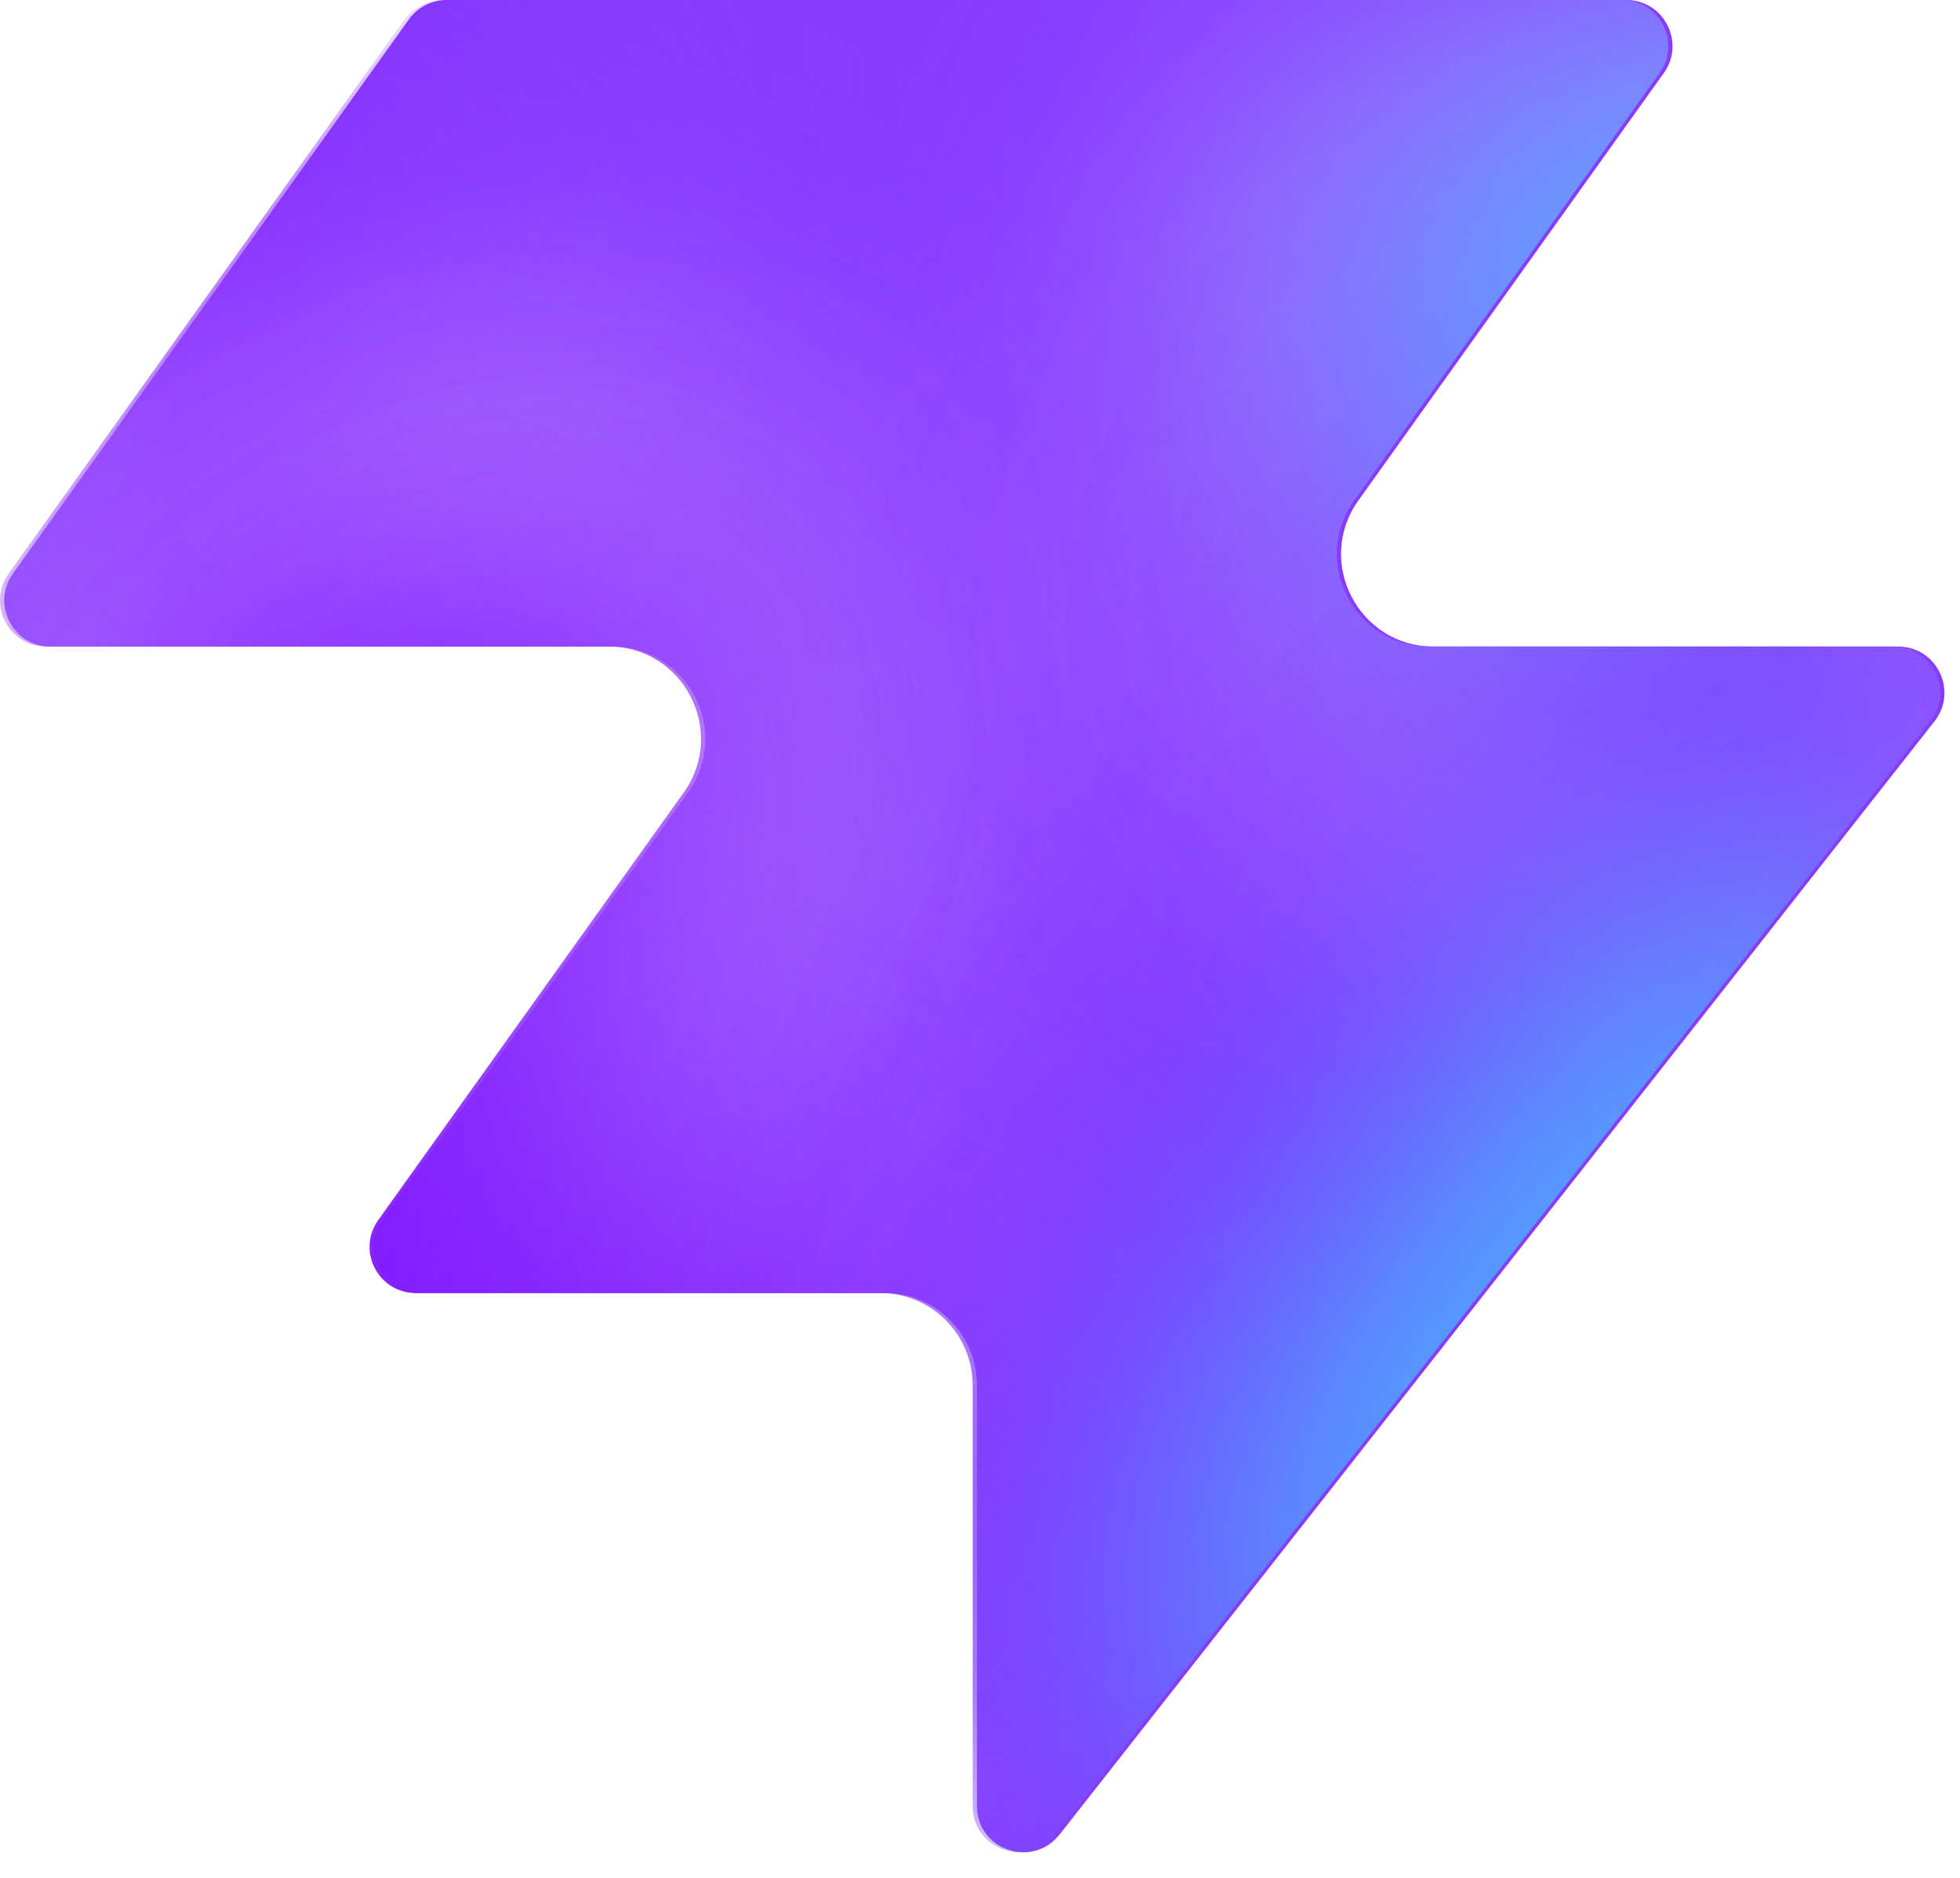
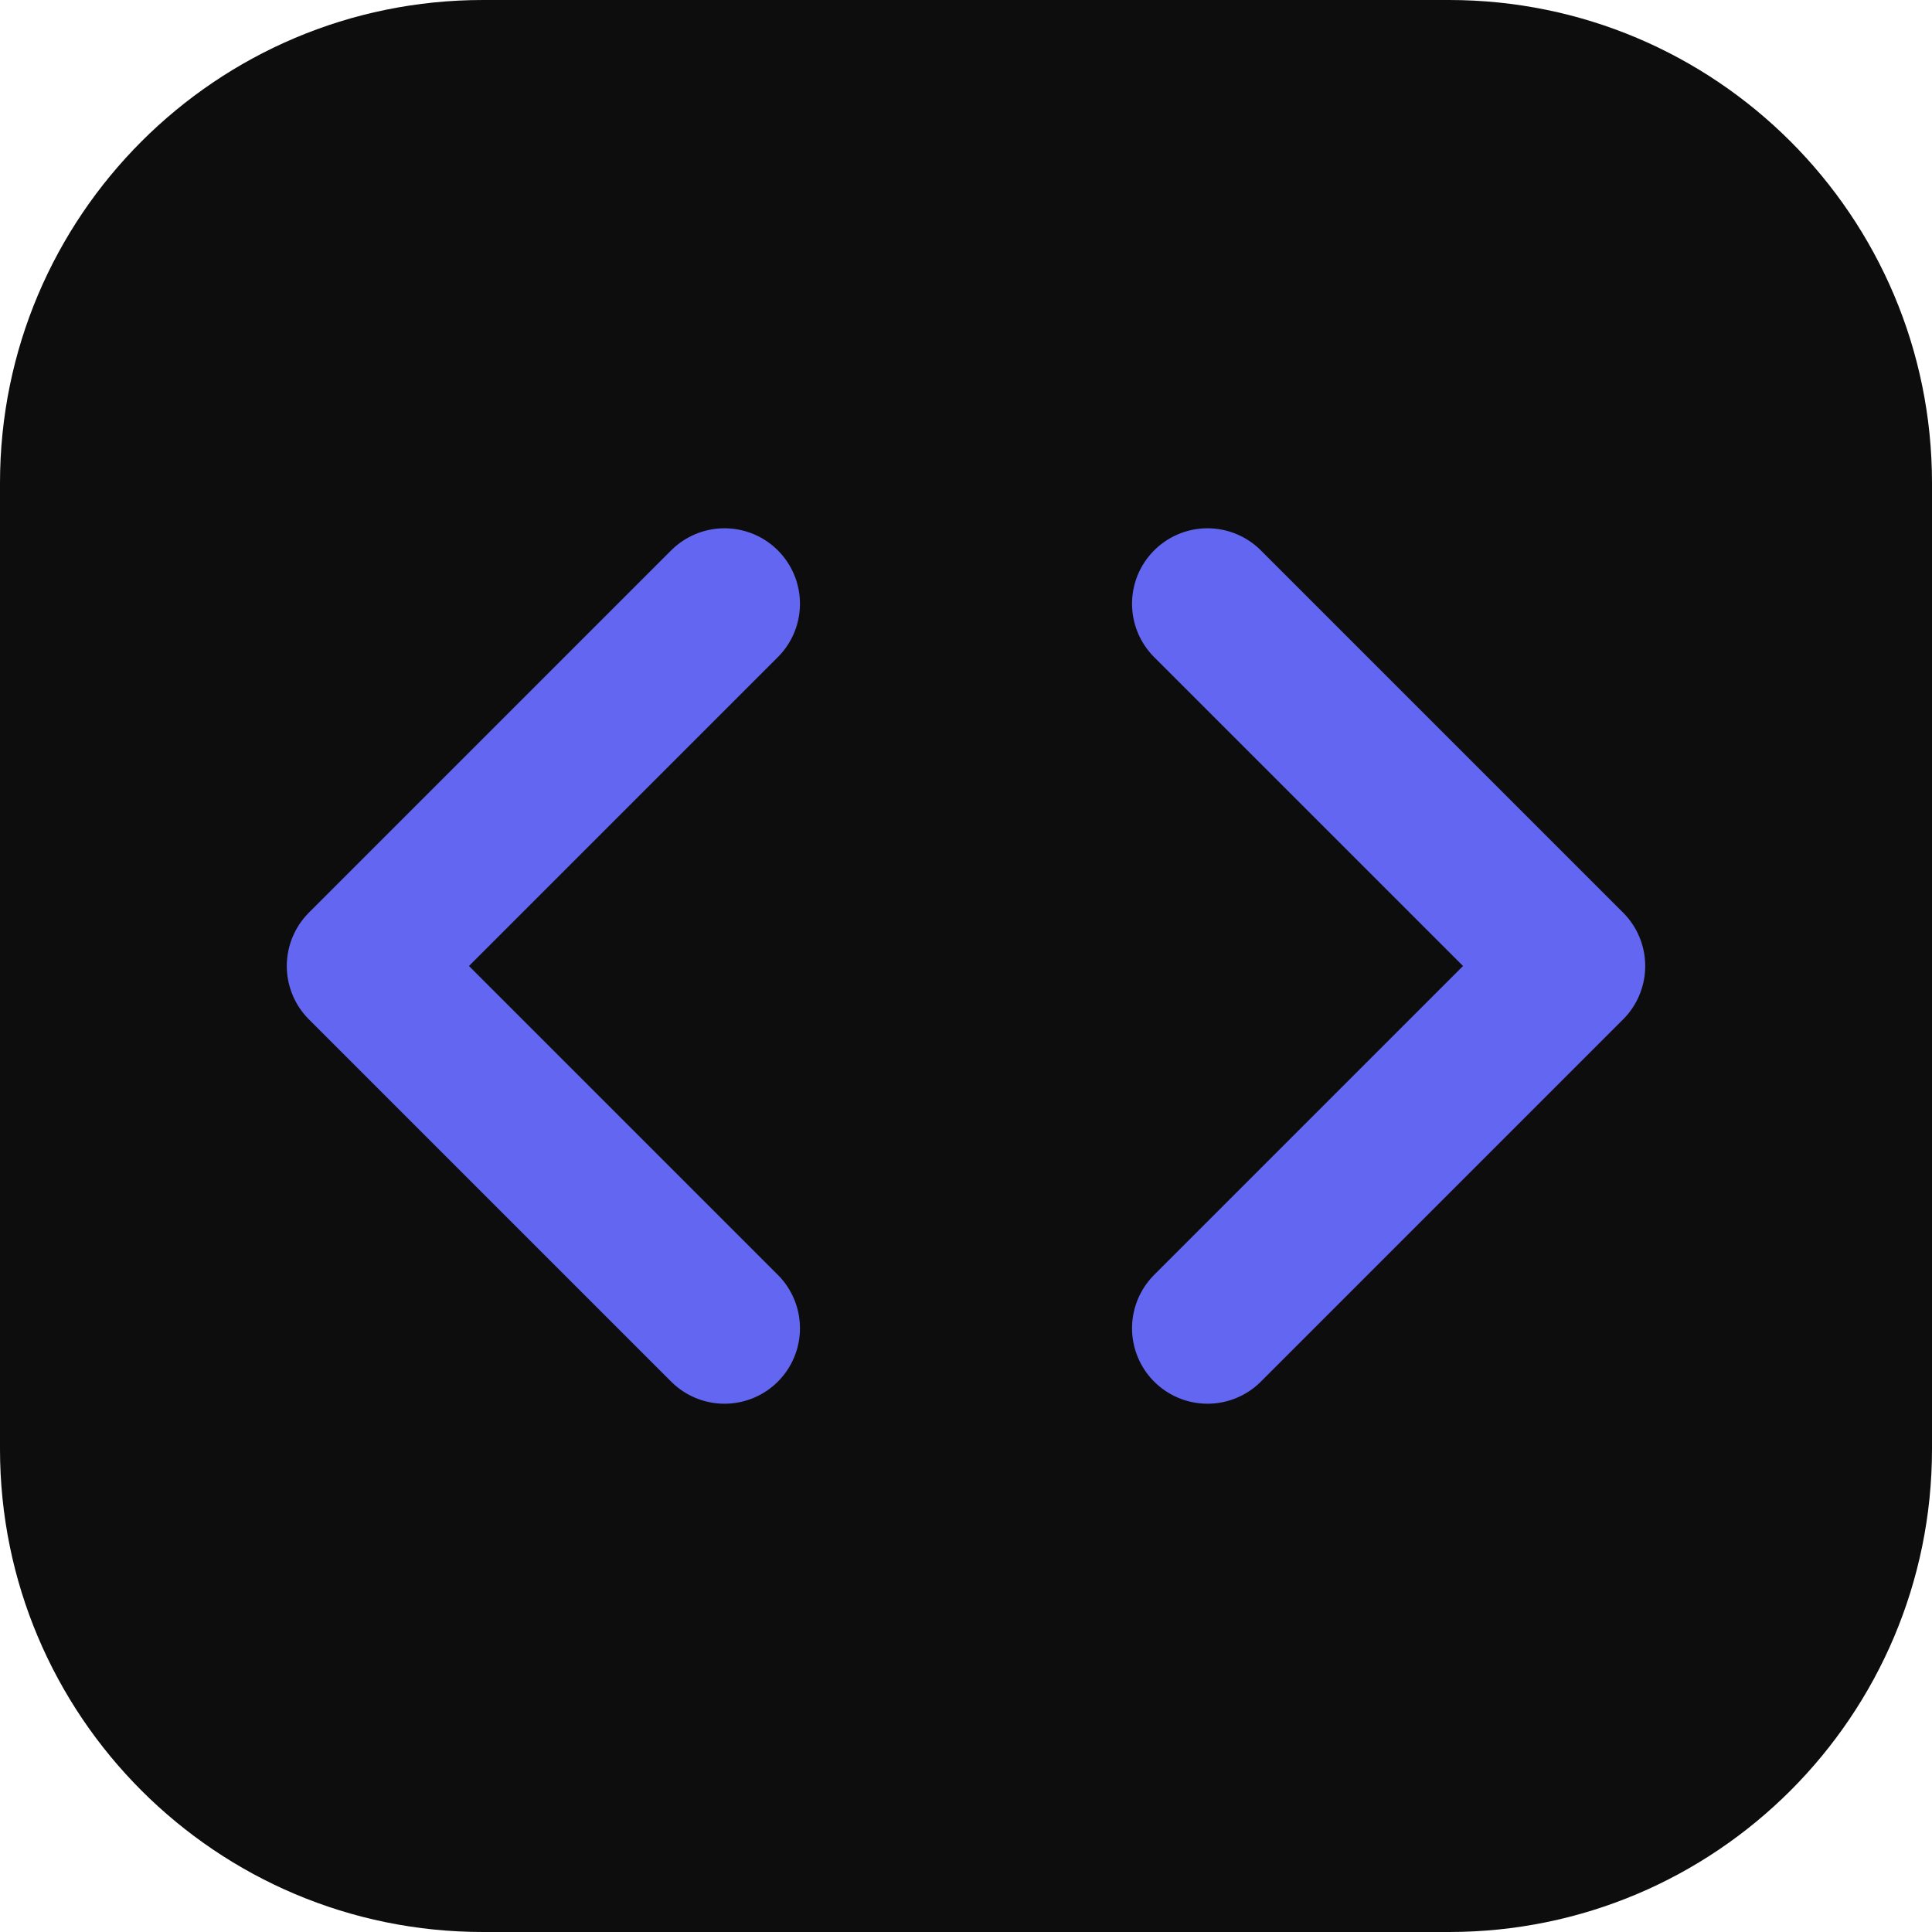
- <svg xmlns="http://www.w3.org/2000/svg" width="48" height="46" fill="none" viewBox="0 0 48 46">
-   <path fill="#863bff" d="M25.946 44.938c-.664.845-2.021.375-2.021-.698V33.937a2.26 2.26 0 0 0-2.262-2.262H10.287c-.92 0-1.456-1.04-.92-1.788l7.48-10.471c1.07-1.497 0-3.578-1.842-3.578H1.237c-.92 0-1.456-1.04-.92-1.788L10.013.474c.214-.297.556-.474.92-.474h28.894c.92 0 1.456 1.04.92 1.788l-7.48 10.471c-1.07 1.498 0 3.579 1.842 3.579h11.377c.943 0 1.473 1.088.89 1.83L25.947 44.94z" style="fill:#863bff;fill:color(display-p3 .525 .23 1);fill-opacity:1" />
-   <mask id="a" width="48" height="46" x="0" y="0" maskUnits="userSpaceOnUse" style="mask-type:alpha">
-     <path fill="#000" d="M25.842 44.938c-.664.844-2.021.375-2.021-.698V33.937a2.26 2.26 0 0 0-2.262-2.262H10.183c-.92 0-1.456-1.04-.92-1.788l7.48-10.471c1.07-1.498 0-3.579-1.842-3.579H1.133c-.92 0-1.456-1.04-.92-1.787L9.91.473c.214-.297.556-.474.92-.474h28.894c.92 0 1.456 1.04.92 1.788l-7.48 10.471c-1.07 1.498 0 3.578 1.842 3.578h11.377c.943 0 1.473 1.088.89 1.832L25.843 44.94z" style="fill:#000;fill-opacity:1" />
-   </mask>
-   <g mask="url(#a)">
-     <g filter="url(#b)">
-       <ellipse cx="5.508" cy="14.704" fill="#ede6ff" rx="5.508" ry="14.704" style="fill:#ede6ff;fill:color(display-p3 .927 .903 1);fill-opacity:1" transform="matrix(.00324 1 1 -.00324 -4.47 31.516)" />
-     </g>
-     <g filter="url(#c)">
-       <ellipse cx="10.399" cy="29.851" fill="#ede6ff" rx="10.399" ry="29.851" style="fill:#ede6ff;fill:color(display-p3 .927 .903 1);fill-opacity:1" transform="matrix(.00324 1 1 -.00324 -39.328 7.883)" />
-     </g>
-     <g filter="url(#d)">
-       <ellipse cx="5.508" cy="30.487" fill="#7e14ff" rx="5.508" ry="30.487" style="fill:#7e14ff;fill:color(display-p3 .492 .077 1);fill-opacity:1" transform="rotate(89.814 -25.913 -14.639)scale(1 -1)" />
-     </g>
-     <g filter="url(#e)">
-       <ellipse cx="5.508" cy="30.599" fill="#7e14ff" rx="5.508" ry="30.599" style="fill:#7e14ff;fill:color(display-p3 .492 .077 1);fill-opacity:1" transform="rotate(89.814 -32.644 -3.334)scale(1 -1)" />
-     </g>
-     <g filter="url(#f)">
-       <ellipse cx="5.508" cy="30.599" fill="#7e14ff" rx="5.508" ry="30.599" style="fill:#7e14ff;fill:color(display-p3 .492 .077 1);fill-opacity:1" transform="matrix(.00324 1 1 -.00324 -34.34 30.47)" />
-     </g>
-     <g filter="url(#g)">
-       <ellipse cx="14.072" cy="22.078" fill="#ede6ff" rx="14.072" ry="22.078" style="fill:#ede6ff;fill:color(display-p3 .927 .903 1);fill-opacity:1" transform="rotate(93.35 24.506 48.493)scale(-1 1)" />
-     </g>
-     <g filter="url(#h)">
-       <ellipse cx="3.47" cy="21.501" fill="#7e14ff" rx="3.47" ry="21.501" style="fill:#7e14ff;fill:color(display-p3 .492 .077 1);fill-opacity:1" transform="rotate(89.009 28.708 47.59)scale(-1 1)" />
-     </g>
-     <g filter="url(#i)">
-       <ellipse cx="3.47" cy="21.501" fill="#7e14ff" rx="3.47" ry="21.501" style="fill:#7e14ff;fill:color(display-p3 .492 .077 1);fill-opacity:1" transform="rotate(89.009 28.708 47.59)scale(-1 1)" />
-     </g>
-     <g filter="url(#j)">
-       <ellipse cx=".387" cy="8.972" fill="#7e14ff" rx="4.407" ry="29.108" style="fill:#7e14ff;fill:color(display-p3 .492 .077 1);fill-opacity:1" transform="rotate(39.51 .387 8.972)" />
-     </g>
-     <g filter="url(#k)">
-       <ellipse cx="47.523" cy="-6.092" fill="#7e14ff" rx="4.407" ry="29.108" style="fill:#7e14ff;fill:color(display-p3 .492 .077 1);fill-opacity:1" transform="rotate(37.892 47.523 -6.092)" />
-     </g>
-     <g filter="url(#l)">
-       <ellipse cx="41.412" cy="6.333" fill="#47bfff" rx="5.971" ry="9.665" style="fill:#47bfff;fill:color(display-p3 .28 .748 1);fill-opacity:1" transform="rotate(37.892 41.412 6.333)" />
-     </g>
-     <g filter="url(#m)">
-       <ellipse cx="-1.879" cy="38.332" fill="#7e14ff" rx="4.407" ry="29.108" style="fill:#7e14ff;fill:color(display-p3 .492 .077 1);fill-opacity:1" transform="rotate(37.892 -1.88 38.332)" />
-     </g>
-     <g filter="url(#n)">
-       <ellipse cx="-1.879" cy="38.332" fill="#7e14ff" rx="4.407" ry="29.108" style="fill:#7e14ff;fill:color(display-p3 .492 .077 1);fill-opacity:1" transform="rotate(37.892 -1.88 38.332)" />
-     </g>
-     <g filter="url(#o)">
-       <ellipse cx="35.651" cy="29.907" fill="#7e14ff" rx="4.407" ry="29.108" style="fill:#7e14ff;fill:color(display-p3 .492 .077 1);fill-opacity:1" transform="rotate(37.892 35.651 29.907)" />
-     </g>
-     <g filter="url(#p)">
-       <ellipse cx="38.418" cy="32.4" fill="#47bfff" rx="5.971" ry="15.297" style="fill:#47bfff;fill:color(display-p3 .28 .748 1);fill-opacity:1" transform="rotate(37.892 38.418 32.4)" />
-     </g>
-   </g>
-   <defs>
-     <filter id="b" width="60.045" height="41.654" x="-19.77" y="16.149" color-interpolation-filters="sRGB" filterUnits="userSpaceOnUse">
-       <feFlood flood-opacity="0" result="BackgroundImageFix" />
-       <feBlend in="SourceGraphic" in2="BackgroundImageFix" result="shape" />
-       <feGaussianBlur result="effect1_foregroundBlur_2002_17158" stdDeviation="7.659" />
-     </filter>
-     <filter id="c" width="90.34" height="51.437" x="-54.613" y="-7.533" color-interpolation-filters="sRGB" filterUnits="userSpaceOnUse">
-       <feFlood flood-opacity="0" result="BackgroundImageFix" />
-       <feBlend in="SourceGraphic" in2="BackgroundImageFix" result="shape" />
-       <feGaussianBlur result="effect1_foregroundBlur_2002_17158" stdDeviation="7.659" />
-     </filter>
-     <filter id="d" width="79.355" height="29.4" x="-49.64" y="2.03" color-interpolation-filters="sRGB" filterUnits="userSpaceOnUse">
-       <feFlood flood-opacity="0" result="BackgroundImageFix" />
-       <feBlend in="SourceGraphic" in2="BackgroundImageFix" result="shape" />
-       <feGaussianBlur result="effect1_foregroundBlur_2002_17158" stdDeviation="4.596" />
-     </filter>
-     <filter id="e" width="79.579" height="29.4" x="-45.045" y="20.029" color-interpolation-filters="sRGB" filterUnits="userSpaceOnUse">
-       <feFlood flood-opacity="0" result="BackgroundImageFix" />
-       <feBlend in="SourceGraphic" in2="BackgroundImageFix" result="shape" />
-       <feGaussianBlur result="effect1_foregroundBlur_2002_17158" stdDeviation="4.596" />
-     </filter>
-     <filter id="f" width="79.579" height="29.4" x="-43.513" y="21.178" color-interpolation-filters="sRGB" filterUnits="userSpaceOnUse">
-       <feFlood flood-opacity="0" result="BackgroundImageFix" />
-       <feBlend in="SourceGraphic" in2="BackgroundImageFix" result="shape" />
-       <feGaussianBlur result="effect1_foregroundBlur_2002_17158" stdDeviation="4.596" />
-     </filter>
-     <filter id="g" width="74.749" height="58.852" x="15.756" y="-17.901" color-interpolation-filters="sRGB" filterUnits="userSpaceOnUse">
-       <feFlood flood-opacity="0" result="BackgroundImageFix" />
-       <feBlend in="SourceGraphic" in2="BackgroundImageFix" result="shape" />
-       <feGaussianBlur result="effect1_foregroundBlur_2002_17158" stdDeviation="7.659" />
-     </filter>
-     <filter id="h" width="61.377" height="25.362" x="23.548" y="2.284" color-interpolation-filters="sRGB" filterUnits="userSpaceOnUse">
-       <feFlood flood-opacity="0" result="BackgroundImageFix" />
-       <feBlend in="SourceGraphic" in2="BackgroundImageFix" result="shape" />
-       <feGaussianBlur result="effect1_foregroundBlur_2002_17158" stdDeviation="4.596" />
-     </filter>
-     <filter id="i" width="61.377" height="25.362" x="23.548" y="2.284" color-interpolation-filters="sRGB" filterUnits="userSpaceOnUse">
-       <feFlood flood-opacity="0" result="BackgroundImageFix" />
-       <feBlend in="SourceGraphic" in2="BackgroundImageFix" result="shape" />
-       <feGaussianBlur result="effect1_foregroundBlur_2002_17158" stdDeviation="4.596" />
-     </filter>
-     <filter id="j" width="56.045" height="63.649" x="-27.636" y="-22.853" color-interpolation-filters="sRGB" filterUnits="userSpaceOnUse">
-       <feFlood flood-opacity="0" result="BackgroundImageFix" />
-       <feBlend in="SourceGraphic" in2="BackgroundImageFix" result="shape" />
-       <feGaussianBlur result="effect1_foregroundBlur_2002_17158" stdDeviation="4.596" />
-     </filter>
-     <filter id="k" width="54.814" height="64.646" x="20.116" y="-38.415" color-interpolation-filters="sRGB" filterUnits="userSpaceOnUse">
-       <feFlood flood-opacity="0" result="BackgroundImageFix" />
-       <feBlend in="SourceGraphic" in2="BackgroundImageFix" result="shape" />
-       <feGaussianBlur result="effect1_foregroundBlur_2002_17158" stdDeviation="4.596" />
-     </filter>
-     <filter id="l" width="33.541" height="35.313" x="24.641" y="-11.323" color-interpolation-filters="sRGB" filterUnits="userSpaceOnUse">
-       <feFlood flood-opacity="0" result="BackgroundImageFix" />
-       <feBlend in="SourceGraphic" in2="BackgroundImageFix" result="shape" />
-       <feGaussianBlur result="effect1_foregroundBlur_2002_17158" stdDeviation="4.596" />
-     </filter>
-     <filter id="m" width="54.814" height="64.646" x="-29.286" y="6.009" color-interpolation-filters="sRGB" filterUnits="userSpaceOnUse">
-       <feFlood flood-opacity="0" result="BackgroundImageFix" />
-       <feBlend in="SourceGraphic" in2="BackgroundImageFix" result="shape" />
-       <feGaussianBlur result="effect1_foregroundBlur_2002_17158" stdDeviation="4.596" />
-     </filter>
-     <filter id="n" width="54.814" height="64.646" x="-29.286" y="6.009" color-interpolation-filters="sRGB" filterUnits="userSpaceOnUse">
-       <feFlood flood-opacity="0" result="BackgroundImageFix" />
-       <feBlend in="SourceGraphic" in2="BackgroundImageFix" result="shape" />
-       <feGaussianBlur result="effect1_foregroundBlur_2002_17158" stdDeviation="4.596" />
-     </filter>
-     <filter id="o" width="54.814" height="64.646" x="8.244" y="-2.416" color-interpolation-filters="sRGB" filterUnits="userSpaceOnUse">
-       <feFlood flood-opacity="0" result="BackgroundImageFix" />
-       <feBlend in="SourceGraphic" in2="BackgroundImageFix" result="shape" />
-       <feGaussianBlur result="effect1_foregroundBlur_2002_17158" stdDeviation="4.596" />
-     </filter>
-     <filter id="p" width="39.409" height="43.623" x="18.713" y="10.588" color-interpolation-filters="sRGB" filterUnits="userSpaceOnUse">
-       <feFlood flood-opacity="0" result="BackgroundImageFix" />
-       <feBlend in="SourceGraphic" in2="BackgroundImageFix" result="shape" />
-       <feGaussianBlur result="effect1_foregroundBlur_2002_17158" stdDeviation="4.596" />
-     </filter>
-   </defs>
+ <svg xmlns="http://www.w3.org/2000/svg" viewBox="0 0 32 32" fill="none">
+   <rect width="32" height="32" rx="8" fill="#0d0d0d" />
+   <polyline points="20,10 26,16 20,22" stroke="#6366f1" stroke-width="2.5" stroke-linecap="round" stroke-linejoin="round" />
+   <polyline points="12,10 6,16 12,22" stroke="#6366f1" stroke-width="2.5" stroke-linecap="round" stroke-linejoin="round" />
</svg>
